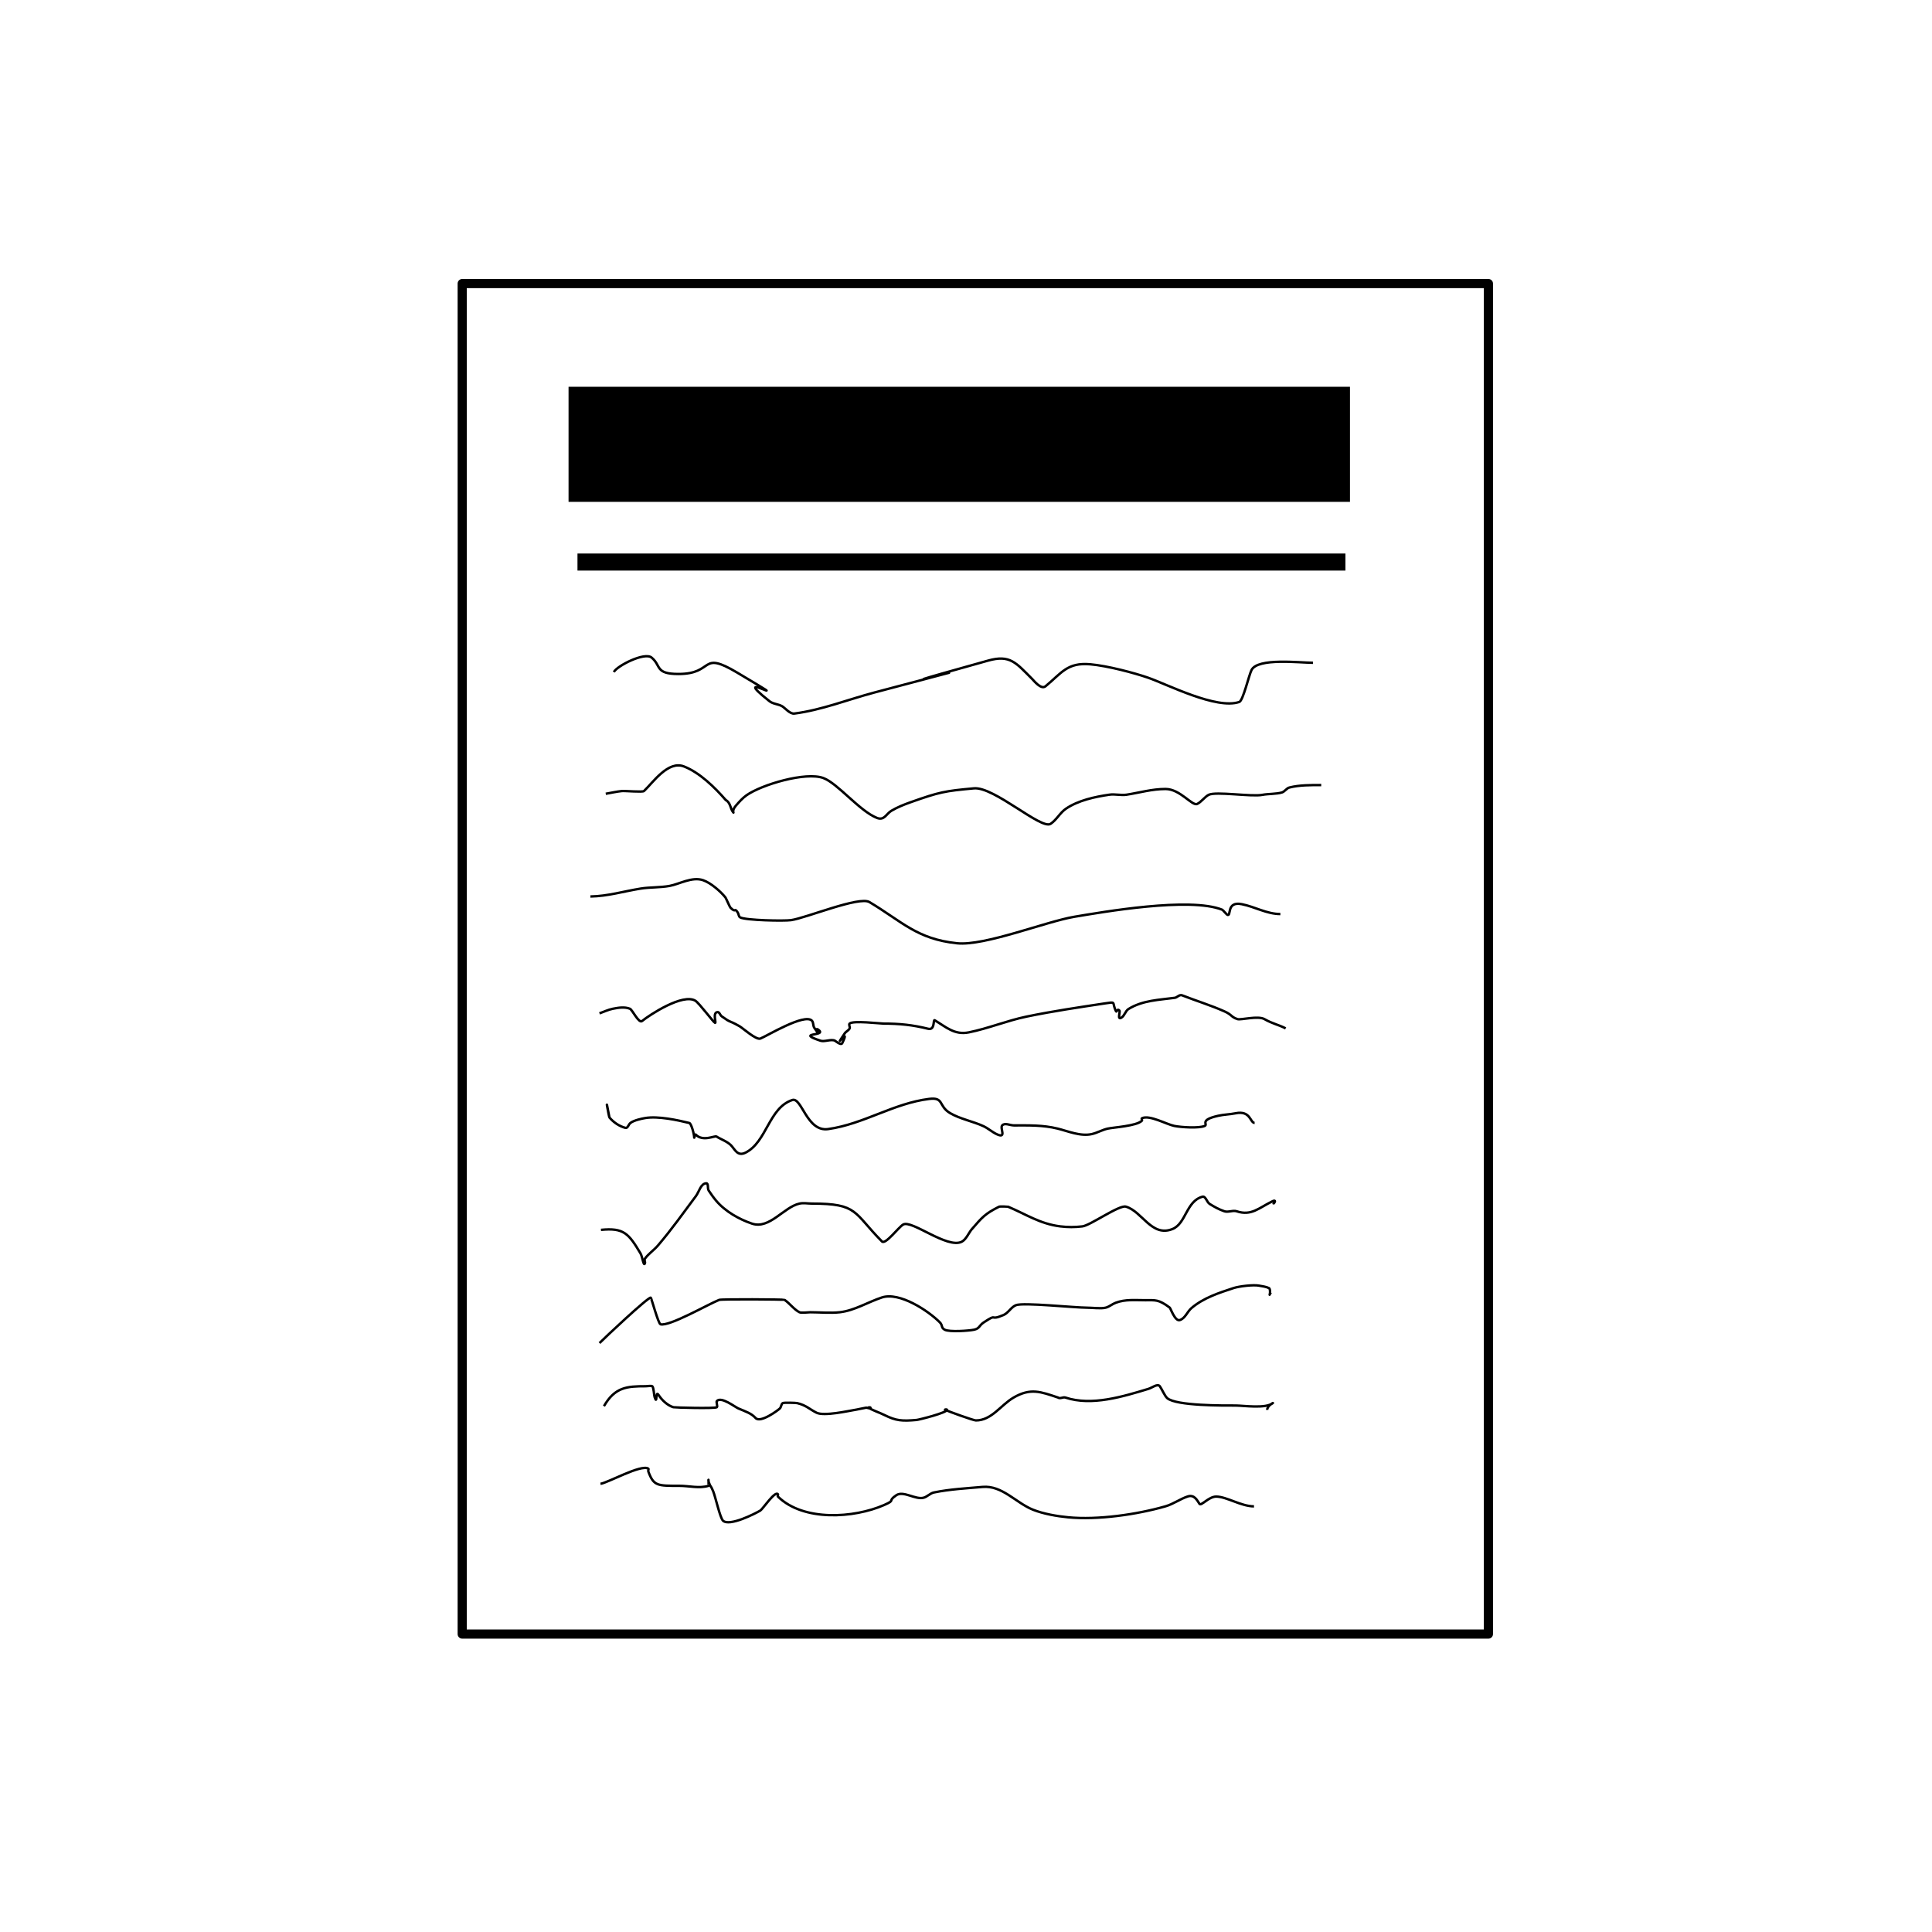
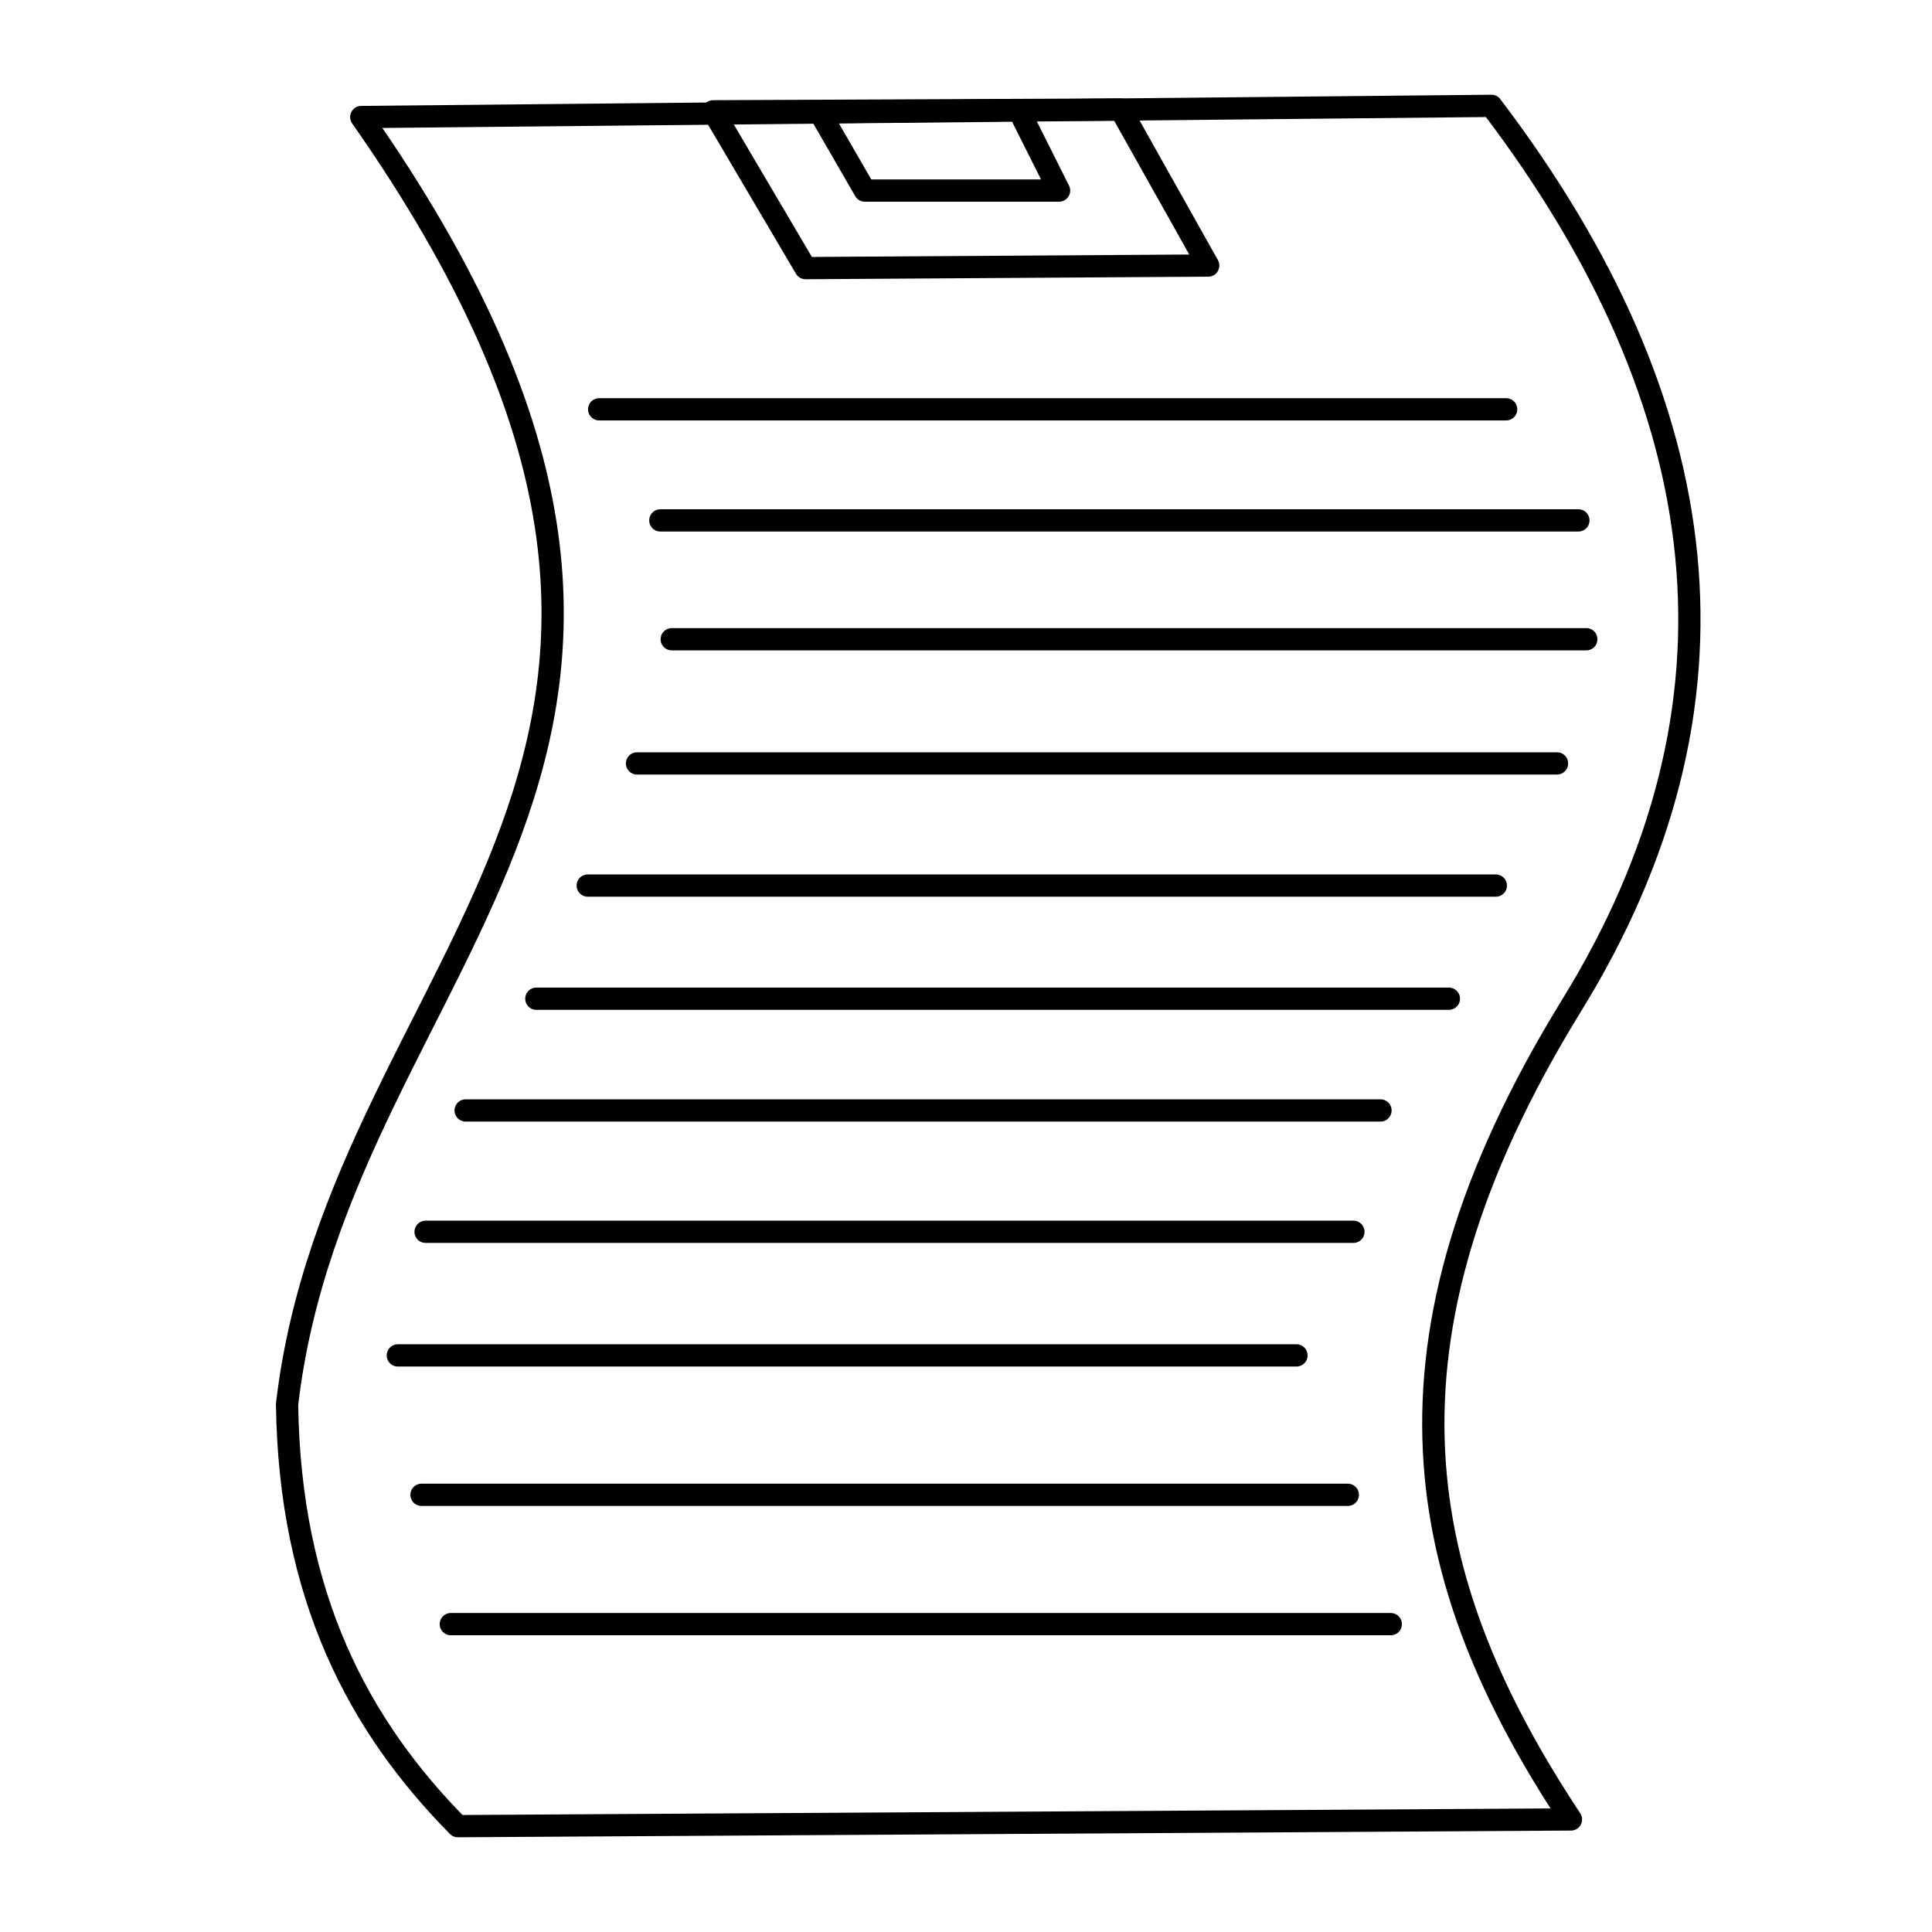
- <svg xmlns="http://www.w3.org/2000/svg" width="211.185mm" height="211.185mm" viewBox="0 0 211.185 211.185" version="1.1" id="svg6">
+ <svg xmlns="http://www.w3.org/2000/svg" width="112.838mm" height="112.838mm" viewBox="0 0 112.838 112.838" version="1.1" id="svg5">
  <defs id="defs2" />
-   <g id="layer1" transform="translate(0.086881,-0.2100393)" />
-   <g id="layer2" transform="translate(0.086881,-0.2100393)">
-     <rect style="fill:none;fill-rule:evenodd;stroke-width:1;stroke-linecap:round;stroke-linejoin:round;stroke:#000000;stroke-opacity:1;stroke-miterlimit:4;stroke-dasharray:none" id="rect1049" width="112.176" height="147.622" x="50.435" y="31.206" />
-     <rect style="fill:#000000;fill-rule:evenodd;stroke-width:0;stroke-linecap:round;stroke-linejoin:round" id="rect1175" width="85.416" height="12.579" x="62.061" y="42.488" />
-     <path style="font-variation-settings:normal;opacity:1;vector-effect:none;fill:none;fill-opacity:1;stroke:#000000;stroke-width:1.865;stroke-linecap:butt;stroke-linejoin:miter;stroke-miterlimit:4;stroke-dasharray:none;stroke-dashoffset:0;stroke-opacity:1;stop-color:#000000;stop-opacity:1" d="M 63.037,61.647 H 146.98" id="path1210" />
-     <path style="fill:none;stroke:#000000;stroke-width:0.265px;stroke-linecap:butt;stroke-linejoin:miter;stroke-opacity:1" d="m 67.011,73.671 c 0.348,-0.68 3.362,-2.21 4.125,-1.584 1.077,0.884 0.349,1.796 2.939,1.796 3.997,0 2.268,-2.621 6.409,-0.157 7.667,4.563 -1.398,-0.776 3.544,3.135 0.387,0.306 0.946,0.302 1.376,0.545 0.311,0.176 0.847,0.865 1.336,0.802 2.992,-0.385 5.837,-1.528 8.754,-2.301 20.393,-5.404 -6.215,1.702 12.438,-3.49 2.4,-0.668 3.028,0.241 4.796,2.001 0.202,0.201 0.981,1.208 1.47,0.807 1.768,-1.452 2.36,-2.624 4.894,-2.402 1.873,0.164 4.812,0.944 6.297,1.459 2.14,0.741 7.485,3.509 9.988,2.659 0.414,-0.14 1.043,-2.893 1.336,-3.484 0.674,-1.36 5.246,-0.8 6.718,-0.8" id="path1351" />
-     <path style="fill:none;stroke:#000000;stroke-width:0.265px;stroke-linecap:butt;stroke-linejoin:miter;stroke-opacity:1" d="m 66.128,86.976 c 0.586,-0.099 1.166,-0.24 1.757,-0.297 0.36,-0.034 2.267,0.145 2.42,0 0.997,-0.944 2.639,-3.368 4.375,-2.687 1.728,0.677 3.369,2.294 4.567,3.671 0.536,0.285 0.482,0.951 0.822,1.356 0.078,0.093 -0.189,-0.2 0.272,-0.729 0.36,-0.413 0.726,-0.835 1.174,-1.15 1.667,-1.173 6.488,-2.594 8.4,-1.882 1.574,0.586 3.944,3.594 5.851,4.356 0.81,0.323 1.009,-0.44 1.589,-0.782 0.66,-0.389 1.379,-0.677 2.101,-0.933 3.166,-1.123 3.725,-1.222 6.921,-1.516 2.196,-0.202 7.359,4.552 8.378,3.878 0.655,-0.433 1.027,-1.214 1.678,-1.654 1.35,-0.912 3.151,-1.297 4.74,-1.53 0.624,-0.091 1.268,0.097 1.891,0 1.438,-0.224 2.769,-0.623 4.252,-0.623 1.603,0 2.902,1.889 3.46,1.633 0.448,-0.206 0.819,-0.772 1.254,-0.994 0.786,-0.4 4.696,0.235 5.88,0 0.587,-0.117 1.595,-0.083 2.148,-0.267 0.305,-0.102 0.49,-0.457 0.802,-0.535 1.099,-0.275 2.327,-0.267 3.474,-0.267" id="path1353" />
-     <path style="fill:none;stroke:#000000;stroke-width:0.265px;stroke-linecap:butt;stroke-linejoin:miter;stroke-opacity:1" d="m 64.447,98.205 c 1.901,-0.033 3.617,-0.561 5.47,-0.861 1.056,-0.171 2.144,-0.102 3.196,-0.297 1.071,-0.198 2.443,-1.03 3.649,-0.624 0.843,0.284 1.92,1.228 2.448,1.886 0.053,0.066 0.474,1.043 0.544,1.113 0.657,0.661 0.387,-0.087 0.802,0.535 0.111,0.166 0.089,0.445 0.267,0.535 0.65,0.325 4.786,0.406 5.561,0.297 1.636,-0.23 7.445,-2.643 8.563,-1.976 3.575,2.132 5.184,4.047 9.577,4.504 3.023,0.315 9.733,-2.379 12.828,-2.896 3.062,-0.511 12.617,-2.193 16.167,-0.766 0.055,0.022 0.487,0.518 0.539,0.544 0.5,0.254 -0.159,-1.505 1.605,-1.152 1.435,0.287 2.732,1.077 4.206,1.077" id="path1357" />
-     <path style="fill:none;stroke:#000000;stroke-width:0.265px;stroke-linecap:butt;stroke-linejoin:miter;stroke-opacity:1" d="m 65.442,110.976 c 0.486,-0.166 0.954,-0.4 1.458,-0.499 0.612,-0.121 1.292,-0.233 1.871,0 0.262,0.105 0.967,1.63 1.324,1.341 0.856,-0.691 4.466,-3.058 5.834,-2.214 0.401,0.248 1.983,2.362 2.144,2.416 0.177,0.059 -0.308,-1.117 0.267,-1.179 0.214,-0.023 0.283,0.331 0.458,0.458 1.106,0.798 0.646,0.348 1.955,1.089 0.353,0.2 1.818,1.531 2.278,1.346 0.745,-0.299 4.809,-2.775 5.624,-1.96 0.194,0.194 0.115,0.551 0.267,0.78 0.836,1.25 -0.169,-0.295 0.509,0.272 0.791,0.662 -2.592,0.224 0.167,1.144 0.448,0.149 1.168,-0.209 1.587,0 0.026,0.013 0.658,0.55 0.795,0.267 1.019,-2.107 -1.219,1.16 0.267,-1.069 0.14,-0.21 0.422,-0.309 0.535,-0.535 0.08,-0.159 -0.126,-0.409 0,-0.535 0.359,-0.359 3.343,0 3.716,0 1.737,0 3.187,0.147 4.861,0.564 0.794,0.198 0.526,-1.05 0.727,-0.929 1.239,0.743 2.171,1.636 3.719,1.326 2.14,-0.429 4.18,-1.282 6.317,-1.725 2.832,-0.587 5.696,-1.009 8.556,-1.442 1.161,-0.176 0.856,-0.143 1.081,0.512 0.299,0.871 0.158,-0.087 0.512,0.267 0.129,0.129 -0.274,1.075 0.227,0.773 0.349,-0.211 0.429,-0.731 0.776,-0.944 1.556,-0.958 3.359,-0.988 5.067,-1.223 0.244,-0.034 0.494,-0.385 0.793,-0.267 1.516,0.597 3.16,1.095 4.644,1.763 0.828,0.372 0.675,0.594 1.405,0.836 0.358,0.119 2.238,-0.401 2.944,0 0.898,0.51 1.462,0.58 2.321,1.01" id="path1359" />
-     <path style="fill:none;stroke:#000000;stroke-width:0.265px;stroke-linecap:butt;stroke-linejoin:miter;stroke-opacity:1" d="m 66.531,122.361 c -0.592,-3.111 -0.072,-0.085 0,0 0.448,0.533 1.077,0.962 1.751,1.137 0.247,0.064 0.339,-0.387 0.544,-0.54 0.395,-0.294 1.212,-0.468 1.609,-0.535 1.437,-0.24 3.554,0.23 4.826,0.539 0.216,0.052 0.536,1.227 0.536,1.605 0,0.126 0.073,-0.432 0.16,-0.341 0.788,0.825 2.095,0.086 2.285,0.221 0.314,0.223 1.147,0.521 1.566,0.943 0.431,0.434 0.701,1.265 1.604,0.812 2.321,-1.166 2.533,-4.896 5.105,-5.749 1.037,-0.344 1.582,3.505 3.916,3.176 3.906,-0.549 7.137,-2.811 11.036,-3.297 1.669,-0.208 0.991,0.778 2.3,1.552 1.077,0.637 2.531,0.906 3.652,1.43 0.527,0.246 0.964,0.664 1.496,0.898 1.051,0.462 0.275,-0.685 0.544,-0.985 0.285,-0.318 0.854,0 1.281,0 1.644,0 3.155,-0.048 4.781,0.349 1.11,0.271 2.516,0.888 3.76,0.593 0.58,-0.138 1.11,-0.45 1.69,-0.586 0.616,-0.144 3.163,-0.28 3.758,-0.865 0.064,-0.062 -0.079,-0.227 0,-0.267 0.808,-0.413 2.699,0.664 3.538,0.832 0.776,0.155 2.72,0.274 3.33,0 0.402,-0.181 -0.662,-0.629 1.477,-1.109 0.621,-0.14 1.266,-0.146 1.891,-0.272 1.677,-0.338 1.573,1.05 2.089,1.05" id="path1361" />
-     <path style="fill:none;stroke:#000000;stroke-width:0.265px;stroke-linecap:butt;stroke-linejoin:miter;stroke-opacity:1" d="m 65.603,134.645 c 2.489,-0.244 3.014,0.376 4.328,2.582 0.202,0.339 0.328,1.449 0.476,1.084 0.064,-0.159 -0.101,-0.376 0,-0.514 0.401,-0.55 0.994,-0.936 1.435,-1.454 1.525,-1.79 2.746,-3.522 4.137,-5.385 0.359,-0.481 0.53,-1.374 1.13,-1.402 0.277,-0.013 0.115,0.555 0.267,0.786 0.254,0.384 0.52,0.762 0.817,1.114 0.998,1.184 2.549,2.05 3.926,2.509 1.913,0.638 3.475,-1.817 5.185,-2.192 0.446,-0.098 0.914,0 1.37,0 5.061,0 4.498,0.97 7.648,4.14 0.38,0.382 1.822,-1.574 2.318,-1.851 0.949,-0.531 4.808,2.677 6.401,1.881 0.478,-0.239 0.781,-0.999 1.084,-1.351 1.175,-1.363 1.482,-1.712 2.988,-2.475 0.1,-0.051 0.963,-0.013 0.993,0 1.95,0.814 3.474,1.872 5.706,2.148 0.799,0.099 1.616,0.099 2.415,0 0.869,-0.107 4.024,-2.368 4.756,-2.158 1.793,0.514 2.804,3.367 5.098,2.445 1.48,-0.595 1.497,-3.05 3.266,-3.528 0.36,-0.097 0.477,0.592 0.794,0.789 0.51,0.318 1.043,0.613 1.613,0.802 0.426,0.141 0.92,-0.142 1.346,0 1.594,0.531 2.415,-0.367 3.888,-1.087 0.706,-0.345 -0.171,0.693 0.267,0" id="path1363" />
-     <path style="fill:none;stroke:#000000;stroke-width:0.265px;stroke-linecap:butt;stroke-linejoin:miter;stroke-opacity:1" d="m 65.444,147.019 c 0.485,-0.495 5.304,-5.035 5.606,-4.967 0.053,0.012 0.824,2.849 1.059,2.913 0.969,0.262 5.17,-2.169 6.413,-2.665 0.252,-0.1 7.062,-0.062 7.155,0 0.551,0.371 1.023,1.046 1.623,1.351 0.186,0.094 1.031,0 1.184,0 1.028,0 2.201,0.112 3.217,0 1.604,-0.177 3.103,-1.121 4.602,-1.614 1.954,-0.642 5.102,1.473 6.338,2.714 0.347,0.348 0.116,0.597 0.544,0.812 0.528,0.265 2.59,0.118 3.182,0 0.642,-0.128 0.546,-0.45 1.079,-0.802 1.635,-1.079 0.49,-0.099 2.158,-0.807 0.531,-0.225 0.821,-0.86 1.356,-1.074 0.805,-0.322 6.373,0.272 7.766,0.272 0.588,0 1.53,0.127 2.041,0 0.397,-0.099 0.72,-0.396 1.103,-0.539 1.059,-0.395 2.119,-0.278 3.223,-0.278 1.128,0 1.466,-0.106 2.683,0.812 0.098,0.074 0.57,1.505 1.089,1.361 0.591,-0.165 0.821,-0.917 1.289,-1.314 1.335,-1.131 3.005,-1.661 4.588,-2.183 0.609,-0.201 2.178,-0.392 2.802,-0.267 0.363,0.073 0.747,0.103 1.079,0.267 0.209,0.104 0.076,0.929 0.076,0.695 0,-0.083 0.086,-0.142 0.128,-0.213" id="path1365" />
-     <path style="fill:none;stroke:#000000;stroke-width:0.265px;stroke-linecap:butt;stroke-linejoin:miter;stroke-opacity:1" d="m 65.93,153.915 c 1.204,-2.082 2.502,-2.177 4.563,-2.177 0.104,0 0.643,-0.071 0.72,0 0.161,0.147 0.191,0.992 0.251,1.171 0.334,1.001 0.048,-0.819 0.442,-0.206 0.341,0.53 0.959,1.139 1.618,1.329 0.142,0.041 4.525,0.161 4.749,0 0.112,-0.08 -0.1,-0.582 0,-0.681 0.508,-0.508 1.953,0.647 2.352,0.817 0.873,0.37 1.409,0.529 1.881,1.044 0.534,0.583 2.429,-0.837 2.642,-1.035 0.166,-0.153 0.14,-0.465 0.326,-0.594 0.111,-0.076 1.446,-0.034 1.582,0 0.999,0.249 1.283,0.628 2.106,1.048 0.813,0.415 3.585,-0.212 4.027,-0.277 0.462,-0.069 0.914,-0.192 1.375,-0.267 0.166,-0.027 0.503,0.168 0.503,0 0,-0.077 -0.298,-0.039 -0.231,0 0.525,0.311 1.206,0.525 1.761,0.802 1.264,0.629 1.918,0.675 3.509,0.535 0.252,-0.022 3.322,-0.785 3.322,-1.113 0,-0.07 -0.273,-0.033 -0.21,0 0.29,0.153 3.103,1.166 3.365,1.166 1.737,0 2.72,-1.688 4.139,-2.508 1.855,-1.072 2.953,-0.625 4.843,0.005 0.24,0.169 0.548,-0.085 0.802,0 2.871,0.957 6.304,-0.107 9.088,-0.951 0.407,-0.123 0.997,-0.617 1.245,-0.272 0.201,0.279 0.539,1.062 0.799,1.288 0.978,0.852 6.183,0.808 7.479,0.808 0.857,0 3.3,0.372 4.075,-0.272 0.053,-0.044 -0.624,0.301 -0.624,0.748" id="path1369" />
-     <path style="fill:none;stroke:#000000;stroke-width:0.265px;stroke-linecap:butt;stroke-linejoin:miter;stroke-opacity:1" d="m 65.549,162.402 c 0.753,-0.082 4.453,-2.166 5.226,-1.658 0.083,0.054 -0.034,0.204 0,0.297 0.593,1.607 0.985,1.582 3.395,1.582 1.063,0 2.173,0.312 3.189,0 0.019,-0.006 0,-0.591 0,-0.644 0,-0.052 -0.017,0.107 0,0.157 0.258,0.758 0.212,0.338 0.511,1.084 0.261,0.651 0.747,2.89 1.069,3.209 0.69,0.682 3.55,-0.78 4.088,-1.104 0.257,-0.155 1.622,-2.212 1.919,-1.78 0.048,0.07 -0.061,0.195 0,0.255 2.801,2.74 8.305,2.361 11.592,0.93 1.381,-0.601 0.302,-0.372 1.351,-1.079 0.781,-0.527 2.109,0.534 3.005,0.267 0.398,-0.119 0.702,-0.486 1.109,-0.569 1.747,-0.357 3.538,-0.448 5.314,-0.605 2.142,-0.189 3.635,1.739 5.506,2.489 1.157,0.463 2.619,0.712 3.843,0.831 3.227,0.315 7.533,-0.304 10.642,-1.199 0.87,-0.25 1.578,-0.793 2.42,-1.074 0.764,-0.255 1.061,0.465 1.298,0.802 0.191,0.272 1.005,-0.793 1.824,-0.793 1.137,0 2.725,1.069 4.137,1.069" id="path1371" />
+   <g id="layer2" style="display:inline" transform="translate(-60.37682,-90.8602)">
+     <path style="fill:none;stroke:#000000;stroke-width:1.3;stroke-linecap:round;stroke-linejoin:round;stroke-miterlimit:4;stroke-dasharray:none;stroke-opacity:1" d="M 81.477,97.696 C 107.558,134.938 80.237,146.419 77.143,172.878 c 0.153,11.209 4.172,18.766 9.974,24.638 l 65.012,-0.392 c -9.205,-13.924 -12.135,-27.73 0,-47.48 10.857,-17.563 8.651,-35.095 -4.646,-52.601 z" id="path925" />
+     <path style="fill:none;stroke:#000000;stroke-width:1.3;stroke-linecap:round;stroke-linejoin:round;stroke-miterlimit:4;stroke-dasharray:none;stroke-opacity:1" d="m 102.026,97.362 5.399,9.157 23.517,-0.15 -5.114,-9.111 z" id="path1886" />
+     <path style="fill:none;stroke:#000000;stroke-width:1.3;stroke-linecap:round;stroke-linejoin:round;stroke-miterlimit:4;stroke-dasharray:none;stroke-opacity:1" d="m 108.246,97.416 2.641,4.574 h 11.344 l -2.36,-4.706 z" id="path2571" />
+     <path style="fill:none;stroke:#000000;stroke-width:1.3;stroke-linecap:round;stroke-linejoin:round;stroke-miterlimit:4;stroke-dasharray:none;stroke-opacity:1" d="M 95.371,114.766 H 148.343" id="path2761" />
+     <path style="display:inline;fill:none;stroke:#000000;stroke-width:1.3;stroke-linecap:round;stroke-linejoin:round;stroke-miterlimit:4;stroke-dasharray:none;stroke-opacity:1" d="M 98.944,121.254 H 152.562" id="path2761-3" />
+     <path style="display:inline;fill:none;stroke:#000000;stroke-width:1.3;stroke-linecap:round;stroke-linejoin:round;stroke-miterlimit:4;stroke-dasharray:none;stroke-opacity:1" d="m 99.609,128.195 h 53.415" id="path2761-3-6" />
+     <path style="display:inline;fill:none;stroke:#000000;stroke-width:1.3;stroke-linecap:round;stroke-linejoin:round;stroke-miterlimit:4;stroke-dasharray:none;stroke-opacity:1" d="M 97.582,135.447 H 151.314" id="path2761-3-7" />
+     <path style="display:inline;fill:none;stroke:#000000;stroke-width:1.3;stroke-linecap:round;stroke-linejoin:round;stroke-miterlimit:4;stroke-dasharray:none;stroke-opacity:1" d="M 94.703,142.582 H 147.74" id="path2761-3-7-5" />
+     <path style="display:inline;fill:none;stroke:#000000;stroke-width:1.3;stroke-linecap:round;stroke-linejoin:round;stroke-miterlimit:4;stroke-dasharray:none;stroke-opacity:1" d="M 91.702,149.19 H 144.999" id="path2761-3-7-5-3" />
+     <path style="display:inline;fill:none;stroke:#000000;stroke-width:1.3;stroke-linecap:round;stroke-linejoin:round;stroke-miterlimit:4;stroke-dasharray:none;stroke-opacity:1" d="m 87.573,155.716 h 53.431" id="path2761-3-7-5-3-5" />
+     <path style="display:inline;fill:none;stroke:#000000;stroke-width:1.3;stroke-linecap:round;stroke-linejoin:round;stroke-miterlimit:4;stroke-dasharray:none;stroke-opacity:1" d="M 85.234,162.803 H 139.422" id="path2761-3-7-5-3-5-6" />
+     <path style="display:inline;fill:none;stroke:#000000;stroke-width:1.3;stroke-linecap:round;stroke-linejoin:round;stroke-miterlimit:4;stroke-dasharray:none;stroke-opacity:1" d="M 83.613,170.022 H 136.096" id="path2761-3-7-5-3-5-6-2" />
+     <path style="display:inline;fill:none;stroke:#000000;stroke-width:1.3;stroke-linecap:round;stroke-linejoin:round;stroke-miterlimit:4;stroke-dasharray:none;stroke-opacity:1" d="M 84.995,178.164 H 139.095" id="path2761-3-7-5-3-5-6-2-9" />
+     <path style="display:inline;fill:none;stroke:#000000;stroke-width:1.3;stroke-linecap:round;stroke-linejoin:round;stroke-miterlimit:4;stroke-dasharray:none;stroke-opacity:1" d="M 86.706,185.717 H 141.604" id="path2761-3-7-5-3-5-6-2-9-1" />
  </g>
</svg>
